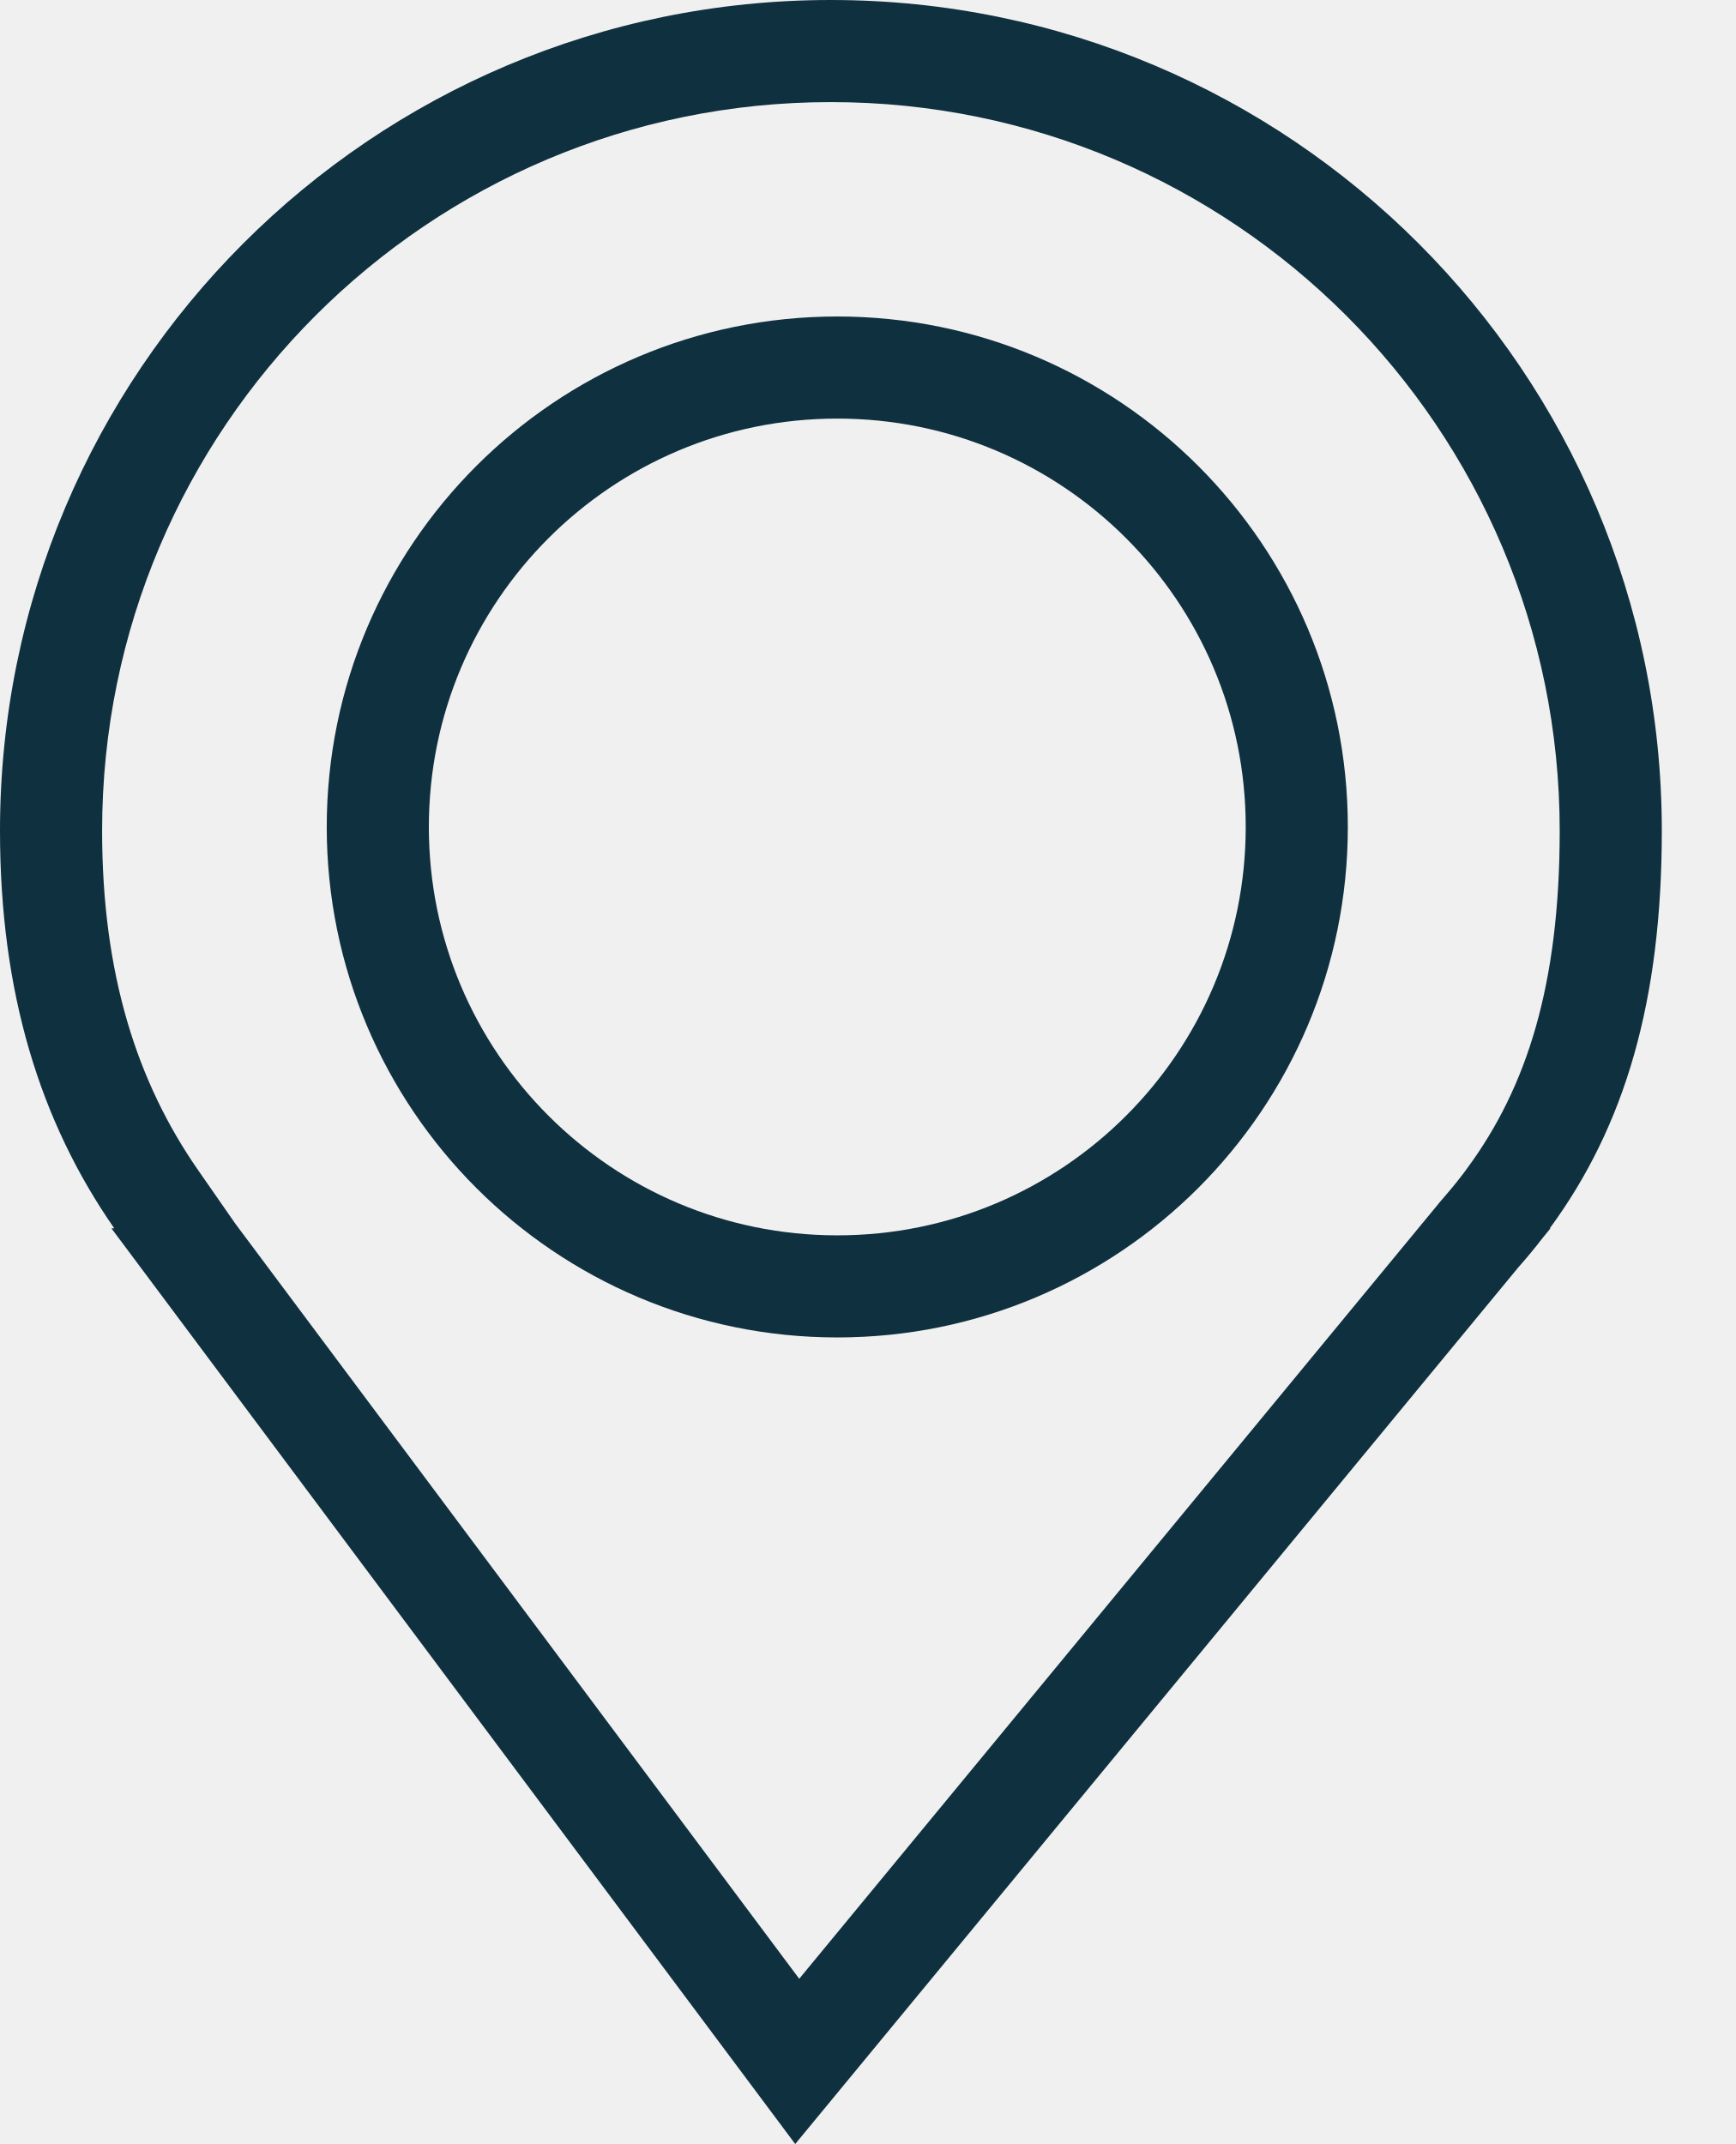
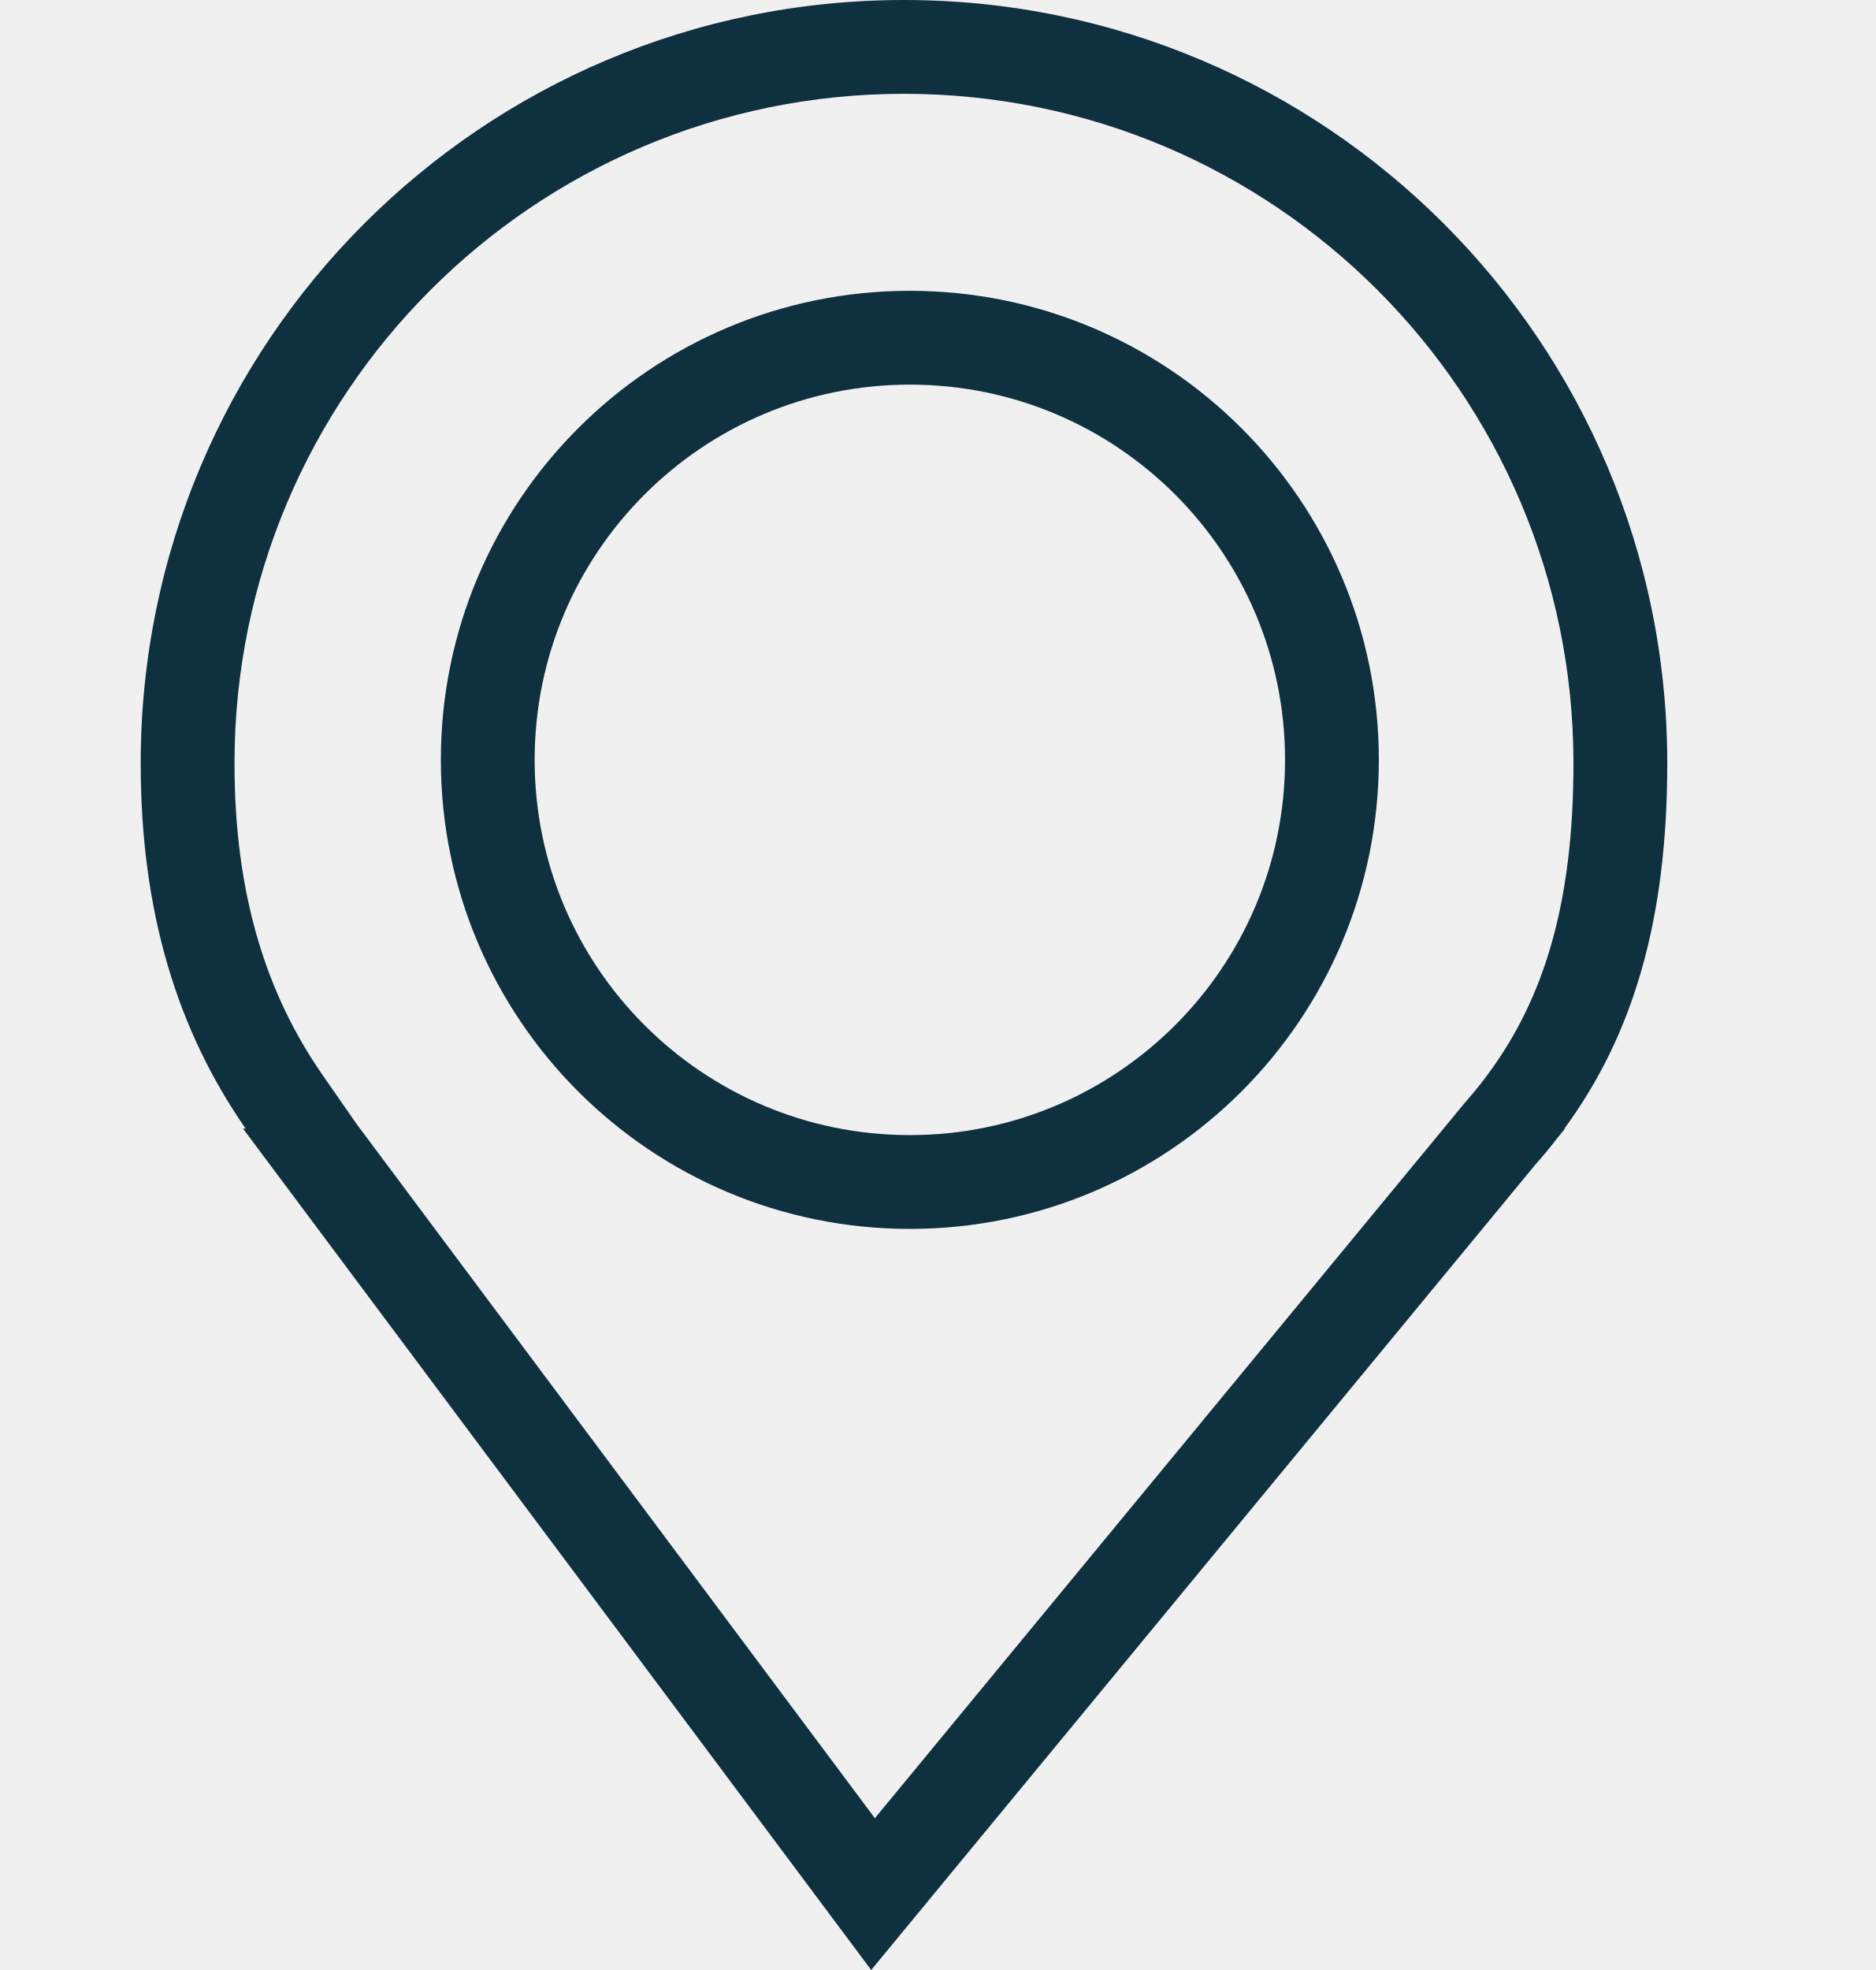
- <svg xmlns="http://www.w3.org/2000/svg" width="17" height="21" viewBox="0 0 17 21" fill="none">
+ <svg xmlns="http://www.w3.org/2000/svg" width="20" height="21" viewBox="0 0 17 21" fill="none">
  <circle cx="8.2" cy="8.1 " r="4.5" stroke="#0F303F" />
  <mask id="path-1-inside-1_94_2445" fill="white">
    <path fill-rule="evenodd" clip-rule="evenodd" d="M15.178 12.031C15.914 11.029 16.275 9.804 16.275 8.137C16.275 3.643 12.632 0 8.137 0C3.643 0 0 3.643 0 8.137C0 9.723 0.392 10.985 1.119 12.031H1.091L7.788 21L14.866 12.418C14.95 12.323 15.03 12.227 15.106 12.128L15.185 12.031H15.178Z" />
  </mask>
  <path d="M15.178 12.031L14.372 11.439L13.203 13.031H15.178V12.031ZM1.119 12.031V13.031H3.031L1.94 11.461L1.119 12.031ZM1.091 12.031V11.031H-0.904L0.289 12.63L1.091 12.031ZM7.788 21L6.987 21.598L7.749 22.619L8.56 21.636L7.788 21ZM14.866 12.418L14.116 11.757L14.105 11.769L14.095 11.782L14.866 12.418ZM15.106 12.128L14.334 11.492L14.323 11.505L14.313 11.518L15.106 12.128ZM15.185 12.031L15.957 12.668L17.306 11.031H15.185V12.031ZM15.275 8.137C15.275 9.65 14.951 10.651 14.372 11.439L15.984 12.623C16.877 11.408 17.275 9.959 17.275 8.137H15.275ZM8.137 1C12.079 1 15.275 4.196 15.275 8.137H17.275C17.275 3.091 13.184 -1 8.137 -1V1ZM1 8.137C1 4.196 4.196 1 8.137 1V-1C3.091 -1 -1 3.091 -1 8.137H1ZM1.94 11.461C1.344 10.603 1 9.546 1 8.137H-1C-1 9.901 -0.56 11.368 0.298 12.602L1.94 11.461ZM1.119 11.031H1.091V13.031H1.119V11.031ZM0.289 12.63L6.987 21.598L8.589 20.402L1.892 11.433L0.289 12.63ZM8.56 21.636L15.638 13.054L14.095 11.782L7.017 20.364L8.56 21.636ZM14.313 11.518C14.251 11.599 14.185 11.678 14.116 11.757L15.616 13.08C15.714 12.969 15.808 12.855 15.898 12.738L14.313 11.518ZM15.877 12.764L15.957 12.668L14.414 11.395L14.334 11.492L15.877 12.764ZM15.185 11.031H15.178V13.031H15.185V11.031Z" fill="#0F303F" mask="url(#path-1-inside-1_94_2445)" />
</svg>
